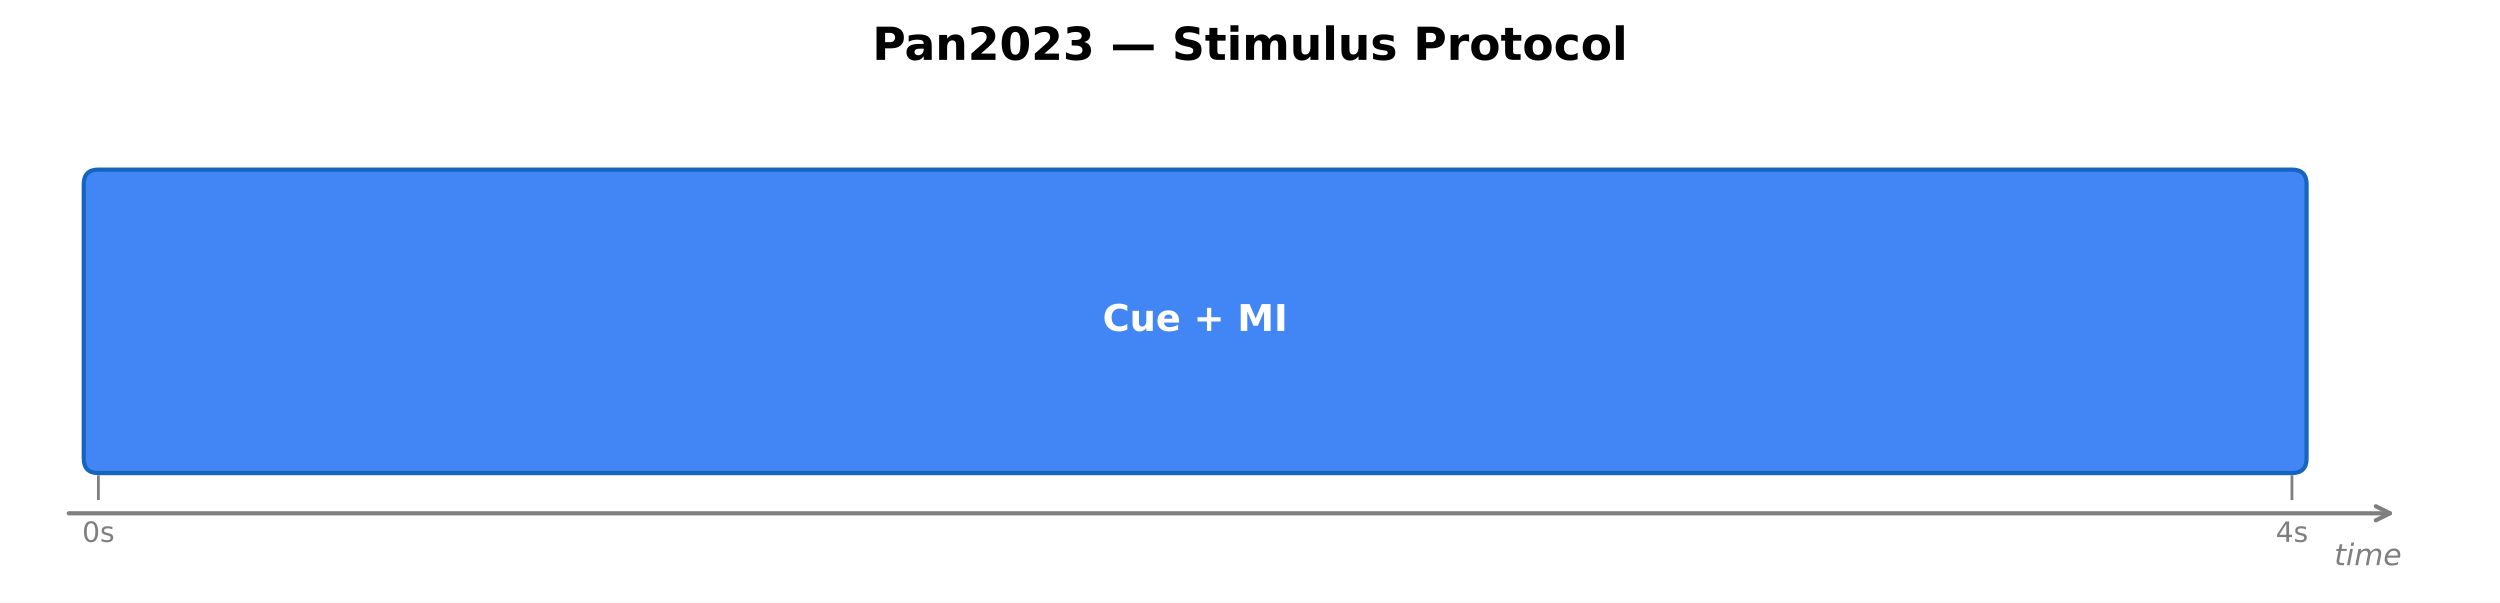
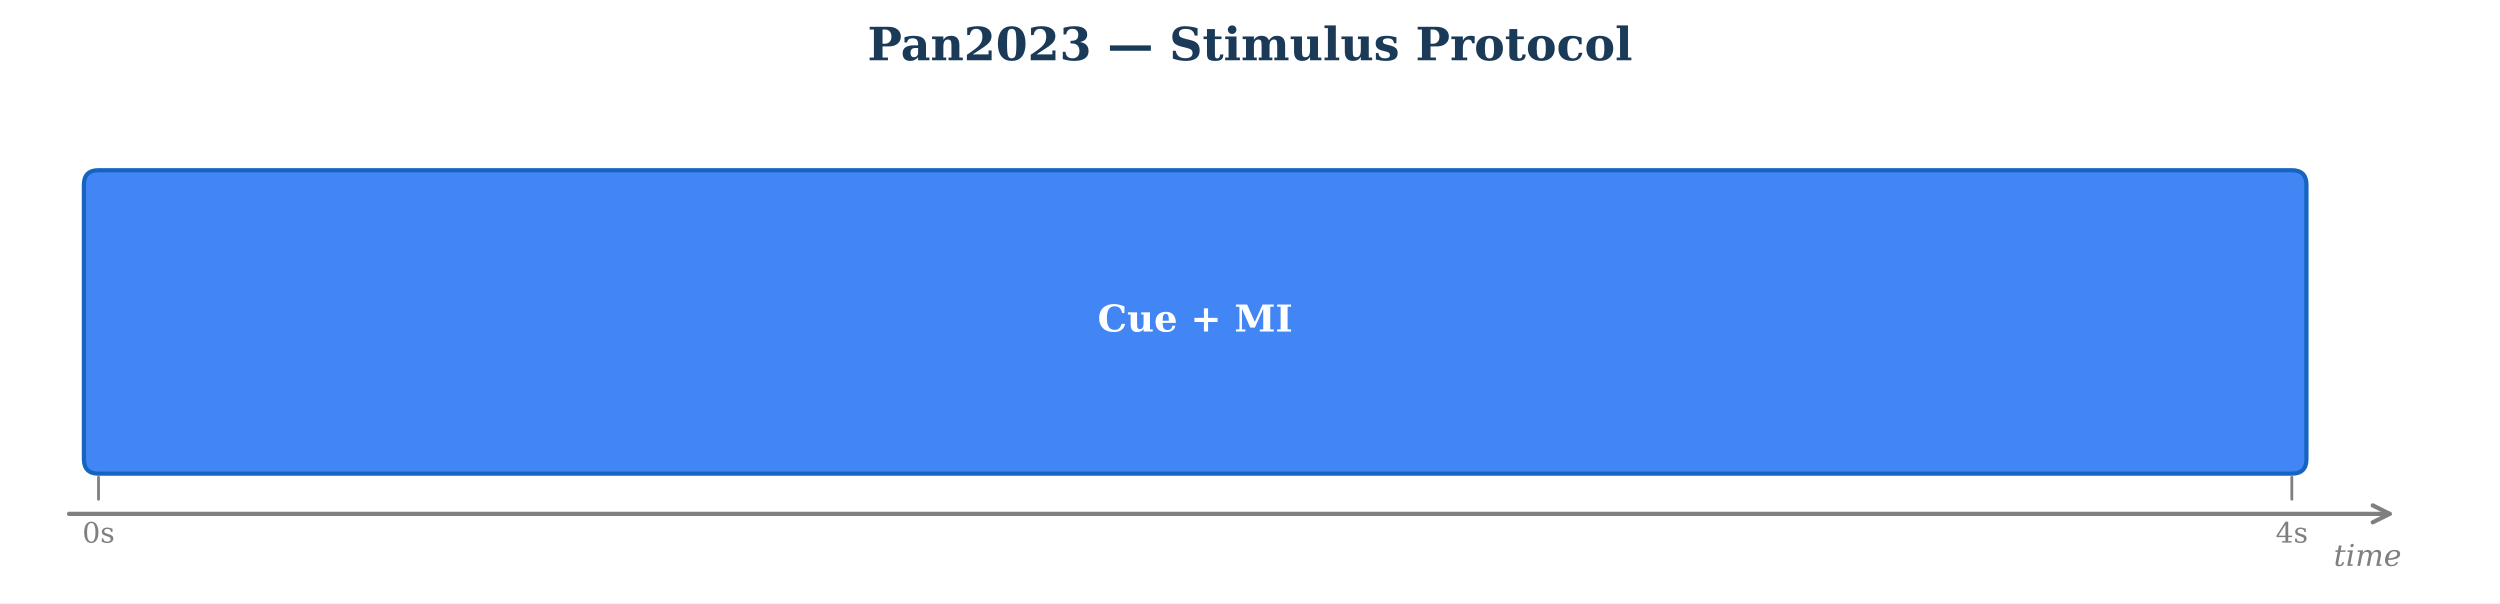
- <svg xmlns="http://www.w3.org/2000/svg" xmlns:xlink="http://www.w3.org/1999/xlink" width="712.8pt" height="171.788pt" viewBox="0 0 712.8 171.788" version="1.1">
+ <svg xmlns="http://www.w3.org/2000/svg" xmlns:xlink="http://www.w3.org/1999/xlink" width="708.48pt" height="170.95pt" viewBox="0 0 708.48 170.95" version="1.1">
  <defs>
    <style type="text/css">*{stroke-linejoin: round; stroke-linecap: butt}</style>
  </defs>
  <g id="figure_1">
    <g id="patch_1">
-       <path d="M 0 171.788  L 712.8 171.788  L 712.8 0  L 0 0  z " style="fill: #ffffff" />
+       <path d="M 0 170.95  L 708.48 170.95  L 708.48 0  L 0 0  z " style="fill: #ffffff" />
    </g>
    <g id="axes_1">
      <g id="patch_2">
-         <path d="M 28.048 134.88  L 653.481 134.88  Q 657.65 134.88 657.65 130.711  L 657.65 52.532  Q 657.65 48.362 653.481 48.362  L 28.048 48.362  Q 23.878 48.362 23.878 52.532  L 23.878 130.711  Q 23.878 134.88 28.048 134.88  z " clip-path="url(#p271c8837bc)" style="fill: #4285f4; stroke: #1565c0; stroke-width: 1.2" />
+         <path d="M 27.919 134.226  L 649.483 134.226  Q 653.627 134.226 653.627 130.082  L 653.627 52.387  Q 653.627 48.243 649.483 48.243  L 27.919 48.243  Q 23.775 48.243 23.775 52.387  L 23.775 130.082  Q 23.775 134.226 27.919 134.226  z " clip-path="url(#p984d3c629f)" style="fill: #4285f4; stroke: #1565c0; stroke-width: 1.2" />
      </g>
      <g id="line2d_1">
-         <path d="M 28.048 135.923  L 28.048 142.177  " clip-path="url(#p271c8837bc)" style="fill: none; stroke: #7f7f7f; stroke-width: 0.8; stroke-linecap: square" />
+         <path d="M 27.919 135.262  L 27.919 141.477  " clip-path="url(#p984d3c629f)" style="fill: none; stroke: #7f7f7f; stroke-width: 0.8; stroke-linecap: round" />
      </g>
      <g id="line2d_2">
-         <path d="M 653.481 135.923  L 653.481 142.177  " clip-path="url(#p271c8837bc)" style="fill: none; stroke: #7f7f7f; stroke-width: 0.8; stroke-linecap: square" />
+         <path d="M 649.483 135.262  L 649.483 141.477  " clip-path="url(#p984d3c629f)" style="fill: none; stroke: #7f7f7f; stroke-width: 0.8; stroke-linecap: round" />
      </g>
      <g id="text_1">
-         <g clip-path="url(#p271c8837bc)">
-           <g style="fill: #ffffff" transform="translate(314.3805 94.34879) scale(0.105 -0.105)">
+         <g clip-path="url(#p984d3c629f)">
+           <g style="fill: #ffffff" transform="translate(311.0432 93.96193) scale(0.105 -0.105)">
            <defs>
-               <path id="DejaVuSans-Bold-26" d="M 4288 256  Q 3956 84 3597 -3  Q 3238 -91 2847 -91  Q 1681 -91 1000 561  Q 319 1213 319 2328  Q 319 3447 1000 4098  Q 1681 4750 2847 4750  Q 3238 4750 3597 4662  Q 3956 4575 4288 4403  L 4288 3438  Q 3953 3666 3628 3772  Q 3303 3878 2944 3878  Q 2300 3878 1931 3465  Q 1563 3053 1563 2328  Q 1563 1606 1931 1193  Q 2300 781 2944 781  Q 3303 781 3628 887  Q 3953 994 4288 1222  L 4288 256  z " transform="scale(0.015625)" />
-               <path id="DejaVuSans-Bold-58" d="M 500 1363  L 500 3500  L 1625 3500  L 1625 3150  Q 1625 2866 1622 2436  Q 1619 2006 1619 1863  Q 1619 1441 1641 1255  Q 1663 1069 1716 984  Q 1784 875 1895 815  Q 2006 756 2150 756  Q 2500 756 2700 1025  Q 2900 1294 2900 1772  L 2900 3500  L 4019 3500  L 4019 0  L 2900 0  L 2900 506  Q 2647 200 2364 54  Q 2081 -91 1741 -91  Q 1134 -91 817 281  Q 500 653 500 1363  z " transform="scale(0.015625)" />
-               <path id="DejaVuSans-Bold-48" d="M 4031 1759  L 4031 1441  L 1416 1441  Q 1456 1047 1700 850  Q 1944 653 2381 653  Q 2734 653 3104 758  Q 3475 863 3866 1075  L 3866 213  Q 3469 63 3072 -14  Q 2675 -91 2278 -91  Q 1328 -91 801 392  Q 275 875 275 1747  Q 275 2603 792 3093  Q 1309 3584 2216 3584  Q 3041 3584 3536 3087  Q 4031 2591 4031 1759  z M 2881 2131  Q 2881 2450 2695 2645  Q 2509 2841 2209 2841  Q 1884 2841 1681 2658  Q 1478 2475 1428 2131  L 2881 2131  z " transform="scale(0.015625)" />
-               <path id="DejaVuSans-Bold-3" transform="scale(0.015625)" />
-               <path id="DejaVuSans-Bold-e" d="M 3053 4013  L 3053 2375  L 4684 2375  L 4684 1638  L 3053 1638  L 3053 0  L 2309 0  L 2309 1638  L 678 1638  L 678 2375  L 2309 2375  L 2309 4013  L 3053 4013  z " transform="scale(0.015625)" />
-               <path id="DejaVuSans-Bold-30" d="M 588 4666  L 2119 4666  L 3181 2169  L 4250 4666  L 5778 4666  L 5778 0  L 4641 0  L 4641 3413  L 3566 897  L 2803 897  L 1728 3413  L 1728 0  L 588 0  L 588 4666  z " transform="scale(0.015625)" />
-               <path id="DejaVuSans-Bold-2c" d="M 588 4666  L 1791 4666  L 1791 0  L 588 0  L 588 4666  z " transform="scale(0.015625)" />
+               <path id="DejaVuSerif-Bold-26" d="M 4769 1331  Q 4584 609 4106 259  Q 3628 -91 2822 -91  Q 1641 -91 955 561  Q 269 1213 269 2328  Q 269 3447 955 4098  Q 1641 4750 2822 4750  Q 3238 4750 3688 4650  Q 4138 4550 4641 4347  L 4641 3200  L 4244 3200  Q 4122 3788 3800 4080  Q 3478 4372 2950 4372  Q 2269 4372 1937 3870  Q 1606 3369 1606 2328  Q 1606 1288 1937 788  Q 2269 288 2956 288  Q 3422 288 3717 547  Q 4013 806 4147 1331  L 4769 1331  z " transform="scale(0.015625)" />
+               <path id="DejaVuSerif-Bold-58" d="M 3963 3322  L 3963 378  L 4434 378  L 4434 0  L 2853 0  L 2853 469  Q 2656 172 2400 40  Q 2144 -91 1753 -91  Q 1194 -91 908 239  Q 622 569 622 1209  L 622 2944  L 147 2944  L 147 3322  L 1728 3322  L 1728 1381  Q 1728 763 1831 595  Q 1934 428 2209 428  Q 2544 428 2698 675  Q 2853 922 2853 1459  L 2853 2944  L 2450 2944  L 2450 3322  L 3963 3322  z " transform="scale(0.015625)" />
+               <path id="DejaVuSerif-Bold-48" d="M 2566 1875  Q 2566 2531 2444 2795  Q 2322 3059 2028 3059  Q 1744 3059 1620 2800  Q 1497 2541 1497 1931  L 1497 1875  L 2566 1875  z M 3781 1503  L 1497 1503  L 1497 1478  Q 1497 834 1690 548  Q 1884 263 2316 263  Q 2675 263 2897 453  Q 3119 644 3181 1006  L 3700 1006  Q 3566 441 3166 175  Q 2766 -91 2047 -91  Q 1184 -91 723 364  Q 263 819 263 1663  Q 263 2488 734 2950  Q 1206 3413 2047 3413  Q 2872 3413 3312 2927  Q 3753 2441 3781 1503  z " transform="scale(0.015625)" />
+               <path id="DejaVuSerif-Bold-3" transform="scale(0.015625)" />
+               <path id="DejaVuSerif-Bold-e" d="M 3041 4013  L 3041 2369  L 4684 2369  L 4684 1650  L 3041 1650  L 3041 6  L 2322 6  L 2322 1650  L 678 1650  L 678 2369  L 2322 2369  L 2322 4013  L 3041 4013  z " transform="scale(0.015625)" />
+               <path id="DejaVuSerif-Bold-30" d="M 269 0  L 269 378  L 863 378  L 863 4288  L 269 4288  L 269 4666  L 2194 4666  L 3525 1672  L 4863 4666  L 6784 4666  L 6784 4288  L 6188 4288  L 6188 378  L 6784 378  L 6784 0  L 4384 0  L 4384 378  L 4978 378  L 4978 3938  L 3531 684  L 2741 684  L 1300 3938  L 1300 378  L 1894 378  L 1894 0  L 269 0  z " transform="scale(0.015625)" />
+               <path id="DejaVuSerif-Bold-2c" d="M 300 0  L 300 378  L 897 378  L 897 4288  L 300 4288  L 300 4666  L 2700 4666  L 2700 4288  L 2100 4288  L 2100 378  L 2700 378  L 2700 0  L 300 0  z " transform="scale(0.015625)" />
            </defs>
-             <use xlink:href="#DejaVuSans-Bold-26" />
-             <use xlink:href="#DejaVuSans-Bold-58" transform="translate(73.39062 0)" />
-             <use xlink:href="#DejaVuSans-Bold-48" transform="translate(144.5781 0)" />
-             <use xlink:href="#DejaVuSans-Bold-3" transform="translate(212.4062 0)" />
-             <use xlink:href="#DejaVuSans-Bold-e" transform="translate(247.2188 0)" />
-             <use xlink:href="#DejaVuSans-Bold-3" transform="translate(331.0156 0)" />
-             <use xlink:href="#DejaVuSans-Bold-30" transform="translate(365.8281 0)" />
-             <use xlink:href="#DejaVuSans-Bold-2c" transform="translate(465.3438 0)" />
+             <use xlink:href="#DejaVuSerif-Bold-26" />
+             <use xlink:href="#DejaVuSerif-Bold-58" transform="translate(79.59375 0)" />
+             <use xlink:href="#DejaVuSerif-Bold-48" transform="translate(152.2969 0)" />
+             <use xlink:href="#DejaVuSerif-Bold-3" transform="translate(215.9219 0)" />
+             <use xlink:href="#DejaVuSerif-Bold-e" transform="translate(250.7344 0)" />
+             <use xlink:href="#DejaVuSerif-Bold-3" transform="translate(334.5312 0)" />
+             <use xlink:href="#DejaVuSerif-Bold-30" transform="translate(369.3438 0)" />
+             <use xlink:href="#DejaVuSerif-Bold-2c" transform="translate(480.0312 0)" />
          </g>
        </g>
      </g>
      <g id="text_2">
-         <g style="fill: #7f7f7f" transform="translate(23.41901 154.5095) scale(0.08 -0.08)">
+         <g style="fill: #7f7f7f" transform="translate(23.32131 153.7713) scale(0.08 -0.08)">
          <defs>
-             <path id="DejaVuSans-13" d="M 2034 4250  Q 1547 4250 1301 3770  Q 1056 3291 1056 2328  Q 1056 1369 1301 889  Q 1547 409 2034 409  Q 2525 409 2770 889  Q 3016 1369 3016 2328  Q 3016 3291 2770 3770  Q 2525 4250 2034 4250  z M 2034 4750  Q 2819 4750 3233 4129  Q 3647 3509 3647 2328  Q 3647 1150 3233 529  Q 2819 -91 2034 -91  Q 1250 -91 836 529  Q 422 1150 422 2328  Q 422 3509 836 4129  Q 1250 4750 2034 4750  z " transform="scale(0.015625)" />
-             <path id="DejaVuSans-56" d="M 2834 3397  L 2834 2853  Q 2591 2978 2328 3040  Q 2066 3103 1784 3103  Q 1356 3103 1142 2972  Q 928 2841 928 2578  Q 928 2378 1081 2264  Q 1234 2150 1697 2047  L 1894 2003  Q 2506 1872 2764 1633  Q 3022 1394 3022 966  Q 3022 478 2636 193  Q 2250 -91 1575 -91  Q 1294 -91 989 -36  Q 684 19 347 128  L 347 722  Q 666 556 975 473  Q 1284 391 1588 391  Q 1994 391 2212 530  Q 2431 669 2431 922  Q 2431 1156 2273 1281  Q 2116 1406 1581 1522  L 1381 1569  Q 847 1681 609 1914  Q 372 2147 372 2553  Q 372 3047 722 3315  Q 1072 3584 1716 3584  Q 2034 3584 2315 3537  Q 2597 3491 2834 3397  z " transform="scale(0.015625)" />
+             <path id="DejaVuSerif-13" d="M 2034 219  Q 2513 219 2750 744  Q 2988 1269 2988 2328  Q 2988 3391 2750 3916  Q 2513 4441 2034 4441  Q 1556 4441 1318 3916  Q 1081 3391 1081 2328  Q 1081 1269 1318 744  Q 1556 219 2034 219  z M 2034 -91  Q 1275 -91 848 546  Q 422 1184 422 2328  Q 422 3475 848 4112  Q 1275 4750 2034 4750  Q 2797 4750 3222 4112  Q 3647 3475 3647 2328  Q 3647 1184 3222 546  Q 2797 -91 2034 -91  z " transform="scale(0.015625)" />
+             <path id="DejaVuSerif-56" d="M 359 184  L 359 959  L 691 959  Q 703 588 923 403  Q 1144 219 1575 219  Q 1963 219 2166 364  Q 2369 509 2369 788  Q 2369 1006 2220 1140  Q 2072 1275 1594 1428  L 1178 1569  Q 750 1706 558 1912  Q 366 2119 366 2438  Q 366 2894 700 3153  Q 1034 3413 1625 3413  Q 1888 3413 2178 3344  Q 2469 3275 2778 3144  L 2778 2419  L 2447 2419  Q 2434 2741 2221 2922  Q 2009 3103 1644 3103  Q 1281 3103 1095 2975  Q 909 2847 909 2591  Q 909 2381 1050 2254  Q 1191 2128 1613 1997  L 2069 1856  Q 2541 1709 2748 1489  Q 2956 1269 2956 922  Q 2956 450 2595 179  Q 2234 -91 1600 -91  Q 1278 -91 972 -22  Q 666 47 359 184  z " transform="scale(0.015625)" />
          </defs>
-           <use xlink:href="#DejaVuSans-13" />
-           <use xlink:href="#DejaVuSans-56" transform="translate(63.625 0)" />
+           <use xlink:href="#DejaVuSerif-13" />
+           <use xlink:href="#DejaVuSerif-56" transform="translate(63.625 0)" />
        </g>
      </g>
      <g id="text_3">
-         <g style="fill: #7f7f7f" transform="translate(648.8518 154.5095) scale(0.08 -0.08)">
+         <g style="fill: #7f7f7f" transform="translate(644.8855 153.7713) scale(0.08 -0.08)">
          <defs>
-             <path id="DejaVuSans-17" d="M 2419 4116  L 825 1625  L 2419 1625  L 2419 4116  z M 2253 4666  L 3047 4666  L 3047 1625  L 3713 1625  L 3713 1100  L 3047 1100  L 3047 0  L 2419 0  L 2419 1100  L 313 1100  L 313 1709  L 2253 4666  z " transform="scale(0.015625)" />
+             <path id="DejaVuSerif-17" d="M 2234 1581  L 2234 4063  L 641 1581  L 2234 1581  z M 3609 0  L 1484 0  L 1484 331  L 2234 331  L 2234 1247  L 197 1247  L 197 1588  L 2241 4750  L 2859 4750  L 2859 1581  L 3750 1581  L 3750 1247  L 2859 1247  L 2859 331  L 3609 331  L 3609 0  z " transform="scale(0.015625)" />
          </defs>
-           <use xlink:href="#DejaVuSans-17" />
-           <use xlink:href="#DejaVuSans-56" transform="translate(63.625 0)" />
+           <use xlink:href="#DejaVuSerif-17" />
+           <use xlink:href="#DejaVuSerif-56" transform="translate(63.625 0)" />
        </g>
      </g>
      <g id="patch_3">
-         <path d="M 19.622 146.347  Q 351.186 146.347 681.409 146.347  " style="fill: none; stroke: #7f7f7f; stroke-width: 1.2; stroke-linecap: round" />
-         <path d="M 677.409 144.347  L 681.409 146.347  L 677.409 148.347  " style="fill: none; stroke: #7f7f7f; stroke-width: 1.2; stroke-linecap: round" />
+         <path d="M 19.56 145.621  Q 349.061 145.621 677.22 145.621  " style="fill: none; stroke: #7f7f7f; stroke-width: 1.2; stroke-linecap: round" />
+         <path d="M 672.42 143.221  L 677.22 145.621  L 672.42 148.021  " style="fill: none; stroke: #7f7f7f; stroke-width: 1.2; stroke-linecap: round" />
      </g>
      <g id="text_4">
-         <g style="fill: #7f7f7f" transform="translate(665.5489 161.1444) scale(0.085 -0.085)">
+         <g style="fill: #7f7f7f" transform="translate(661.3353 160.3668) scale(0.085 -0.085)">
          <defs>
-             <path id="DejaVuSans-Oblique-57" d="M 2706 3500  L 2619 3053  L 1472 3053  L 1100 1153  Q 1081 1047 1072 975  Q 1063 903 1063 863  Q 1063 663 1183 572  Q 1303 481 1569 481  L 2150 481  L 2053 0  L 1503 0  Q 991 0 739 200  Q 488 400 488 806  Q 488 878 497 964  Q 506 1050 525 1153  L 897 3053  L 409 3053  L 500 3500  L 978 3500  L 1172 4494  L 1747 4494  L 1556 3500  L 2706 3500  z " transform="scale(0.015625)" />
-             <path id="DejaVuSans-Oblique-4c" d="M 1172 4863  L 1747 4863  L 1606 4134  L 1031 4134  L 1172 4863  z M 909 3500  L 1484 3500  L 800 0  L 225 0  L 909 3500  z " transform="scale(0.015625)" />
-             <path id="DejaVuSans-Oblique-50" d="M 5747 2113  L 5338 0  L 4763 0  L 5166 2094  Q 5191 2228 5203 2325  Q 5216 2422 5216 2491  Q 5216 2772 5059 2928  Q 4903 3084 4622 3084  Q 4203 3084 3875 2770  Q 3547 2456 3450 1953  L 3066 0  L 2491 0  L 2900 2094  Q 2925 2209 2937 2307  Q 2950 2406 2950 2484  Q 2950 2769 2794 2926  Q 2638 3084 2363 3084  Q 1938 3084 1609 2770  Q 1281 2456 1184 1953  L 800 0  L 225 0  L 909 3500  L 1484 3500  L 1375 2956  Q 1609 3263 1923 3423  Q 2238 3584 2597 3584  Q 2978 3584 3223 3384  Q 3469 3184 3519 2828  Q 3781 3197 4126 3390  Q 4472 3584 4856 3584  Q 5306 3584 5551 3325  Q 5797 3066 5797 2591  Q 5797 2488 5784 2364  Q 5772 2241 5747 2113  z " transform="scale(0.015625)" />
-             <path id="DejaVuSans-Oblique-48" d="M 3078 2063  Q 3088 2113 3092 2166  Q 3097 2219 3097 2272  Q 3097 2653 2873 2875  Q 2650 3097 2266 3097  Q 1838 3097 1509 2826  Q 1181 2556 1013 2059  L 3078 2063  z M 3578 1613  L 903 1613  Q 884 1494 878 1425  Q 872 1356 872 1306  Q 872 872 1139 634  Q 1406 397 1894 397  Q 2269 397 2603 481  Q 2938 566 3225 728  L 3116 159  Q 2806 34 2476 -28  Q 2147 -91 1806 -91  Q 1078 -91 686 257  Q 294 606 294 1247  Q 294 1794 489 2264  Q 684 2734 1063 3103  Q 1306 3334 1642 3459  Q 1978 3584 2356 3584  Q 2950 3584 3301 3228  Q 3653 2872 3653 2272  Q 3653 2128 3634 1964  Q 3616 1800 3578 1613  z " transform="scale(0.015625)" />
+             <path id="DejaVuSerif-Italic-57" d="M 856 2988  L 350 2988  L 416 3322  L 922 3322  L 1122 4353  L 1700 4353  L 1500 3322  L 2581 3322  L 2516 2988  L 1434 2988  L 1025 878  Q 978 631 978 488  Q 978 388 1000 338  Q 1059 219 1278 219  Q 1503 219 1633 351  Q 1763 484 1825 781  L 2259 781  Q 2147 328 1884 118  Q 1622 -91 1169 -91  Q 672 -91 506 131  Q 406 266 406 516  Q 406 675 447 878  L 856 2988  z " transform="scale(0.015625)" />
+             <path id="DejaVuSerif-Italic-4c" d="M 1009 4353  Q 1038 4497 1163 4603  Q 1288 4709 1434 4709  Q 1578 4709 1663 4603  Q 1728 4522 1728 4422  Q 1728 4388 1719 4353  Q 1691 4206 1567 4103  Q 1444 4000 1297 4000  Q 1150 4000 1066 4103  Q 1003 4181 1003 4281  Q 1003 4316 1009 4353  z M 963 331  L 1506 331  L 1444 0  L 325 0  L 903 2988  L 353 2988  L 419 3322  L 1544 3322  L 963 331  z " transform="scale(0.015625)" />
+             <path id="DejaVuSerif-Italic-50" d="M 3503 2675  Q 3741 3041 4034 3227  Q 4328 3413 4672 3413  Q 5194 3413 5388 3088  Q 5503 2894 5503 2578  Q 5503 2372 5453 2113  L 5106 331  L 5625 331  L 5563 0  L 4469 0  L 4866 2047  Q 4913 2291 4913 2466  Q 4913 2659 4856 2772  Q 4750 2988 4403 2988  Q 4019 2988 3761 2697  Q 3503 2406 3394 1850  L 3034 0  L 2459 0  L 2863 2069  Q 2906 2303 2906 2472  Q 2906 2666 2850 2775  Q 2741 2988 2394 2988  Q 2009 2988 1751 2697  Q 1494 2406 1384 1850  L 1025 0  L 450 0  L 1031 2994  L 481 2994  L 544 3322  L 1669 3322  L 1556 2731  Q 1778 3063 2059 3238  Q 2341 3413 2653 3413  Q 3041 3413 3262 3220  Q 3484 3028 3503 2675  z " transform="scale(0.015625)" />
+             <path id="DejaVuSerif-Italic-48" d="M 938 1275  Q 925 1156 925 1050  Q 925 756 1031 563  Q 1216 219 1709 219  Q 2072 219 2250 328  Q 2569 525 2644 778  L 3066 778  Q 2941 381 2475 103  Q 2150 -91 1506 -91  Q 863 -91 516 388  Q 272 722 272 1206  Q 272 1419 319 1659  Q 472 2450 1000 2931  Q 1528 3413 2278 3413  Q 3500 3413 3500 2547  Q 3500 1913 2859 1603  Q 2206 1288 938 1275  z M 2541 1975  Q 2891 2181 2891 2569  Q 2891 3103 2181 3103  Q 1763 3103 1472 2784  Q 1181 2466 1003 1606  Q 2006 1653 2541 1975  z " transform="scale(0.015625)" />
          </defs>
-           <use xlink:href="#DejaVuSans-Oblique-57" />
-           <use xlink:href="#DejaVuSans-Oblique-4c" transform="translate(39.20312 0)" />
-           <use xlink:href="#DejaVuSans-Oblique-50" transform="translate(66.98438 0)" />
-           <use xlink:href="#DejaVuSans-Oblique-48" transform="translate(164.3906 0)" />
+           <use xlink:href="#DejaVuSerif-Italic-57" />
+           <use xlink:href="#DejaVuSerif-Italic-4c" transform="translate(40.1875 0)" />
+           <use xlink:href="#DejaVuSerif-Italic-50" transform="translate(72.17188 0)" />
+           <use xlink:href="#DejaVuSerif-Italic-48" transform="translate(167 0)" />
        </g>
      </g>
      <g id="text_5">
-         <g transform="translate(248.7224 17.07797) scale(0.13 -0.13)">
+         <g style="fill: #1b3a57" transform="translate(245.8383 17.07797) scale(0.13 -0.13)">
          <defs>
-             <path id="DejaVuSans-Bold-33" d="M 588 4666  L 2584 4666  Q 3475 4666 3951 4270  Q 4428 3875 4428 3144  Q 4428 2409 3951 2014  Q 3475 1619 2584 1619  L 1791 1619  L 1791 0  L 588 0  L 588 4666  z M 1791 3794  L 1791 2491  L 2456 2491  Q 2806 2491 2997 2661  Q 3188 2831 3188 3144  Q 3188 3456 2997 3625  Q 2806 3794 2456 3794  L 1791 3794  z " transform="scale(0.015625)" />
-             <path id="DejaVuSans-Bold-44" d="M 2106 1575  Q 1756 1575 1579 1456  Q 1403 1338 1403 1106  Q 1403 894 1545 773  Q 1688 653 1941 653  Q 2256 653 2472 879  Q 2688 1106 2688 1447  L 2688 1575  L 2106 1575  z M 3816 1997  L 3816 0  L 2688 0  L 2688 519  Q 2463 200 2181 54  Q 1900 -91 1497 -91  Q 953 -91 614 226  Q 275 544 275 1050  Q 275 1666 698 1953  Q 1122 2241 2028 2241  L 2688 2241  L 2688 2328  Q 2688 2594 2478 2717  Q 2269 2841 1825 2841  Q 1466 2841 1156 2769  Q 847 2697 581 2553  L 581 3406  Q 941 3494 1303 3539  Q 1666 3584 2028 3584  Q 2975 3584 3395 3211  Q 3816 2838 3816 1997  z " transform="scale(0.015625)" />
-             <path id="DejaVuSans-Bold-51" d="M 4056 2131  L 4056 0  L 2931 0  L 2931 347  L 2931 1631  Q 2931 2084 2911 2256  Q 2891 2428 2841 2509  Q 2775 2619 2662 2680  Q 2550 2741 2406 2741  Q 2056 2741 1856 2470  Q 1656 2200 1656 1722  L 1656 0  L 538 0  L 538 3500  L 1656 3500  L 1656 2988  Q 1909 3294 2193 3439  Q 2478 3584 2822 3584  Q 3428 3584 3742 3212  Q 4056 2841 4056 2131  z " transform="scale(0.015625)" />
-             <path id="DejaVuSans-Bold-15" d="M 1844 884  L 3897 884  L 3897 0  L 506 0  L 506 884  L 2209 2388  Q 2438 2594 2547 2791  Q 2656 2988 2656 3200  Q 2656 3528 2436 3728  Q 2216 3928 1850 3928  Q 1569 3928 1234 3808  Q 900 3688 519 3450  L 519 4475  Q 925 4609 1322 4679  Q 1719 4750 2100 4750  Q 2938 4750 3402 4381  Q 3866 4013 3866 3353  Q 3866 2972 3669 2642  Q 3472 2313 2841 1759  L 1844 884  z " transform="scale(0.015625)" />
-             <path id="DejaVuSans-Bold-13" d="M 2944 2338  Q 2944 3213 2780 3570  Q 2616 3928 2228 3928  Q 1841 3928 1675 3570  Q 1509 3213 1509 2338  Q 1509 1453 1675 1090  Q 1841 728 2228 728  Q 2613 728 2778 1090  Q 2944 1453 2944 2338  z M 4147 2328  Q 4147 1169 3647 539  Q 3147 -91 2228 -91  Q 1306 -91 806 539  Q 306 1169 306 2328  Q 306 3491 806 4120  Q 1306 4750 2228 4750  Q 3147 4750 3647 4120  Q 4147 3491 4147 2328  z " transform="scale(0.015625)" />
-             <path id="DejaVuSans-Bold-16" d="M 2981 2516  Q 3453 2394 3698 2092  Q 3944 1791 3944 1325  Q 3944 631 3412 270  Q 2881 -91 1863 -91  Q 1503 -91 1142 -33  Q 781 25 428 141  L 428 1069  Q 766 900 1098 814  Q 1431 728 1753 728  Q 2231 728 2486 893  Q 2741 1059 2741 1369  Q 2741 1688 2480 1852  Q 2219 2016 1709 2016  L 1228 2016  L 1228 2791  L 1734 2791  Q 2188 2791 2409 2933  Q 2631 3075 2631 3366  Q 2631 3634 2415 3781  Q 2200 3928 1806 3928  Q 1516 3928 1219 3862  Q 922 3797 628 3669  L 628 4550  Q 984 4650 1334 4700  Q 1684 4750 2022 4750  Q 2931 4750 3382 4451  Q 3834 4153 3834 3553  Q 3834 3144 3618 2883  Q 3403 2622 2981 2516  z " transform="scale(0.015625)" />
-             <path id="DejaVuSans-Bold-af6" d="M 344 2156  L 6056 2156  L 6056 1350  L 344 1350  L 344 2156  z " transform="scale(0.015625)" />
-             <path id="DejaVuSans-Bold-36" d="M 3834 4519  L 3834 3531  Q 3450 3703 3084 3790  Q 2719 3878 2394 3878  Q 1963 3878 1756 3759  Q 1550 3641 1550 3391  Q 1550 3203 1689 3098  Q 1828 2994 2194 2919  L 2706 2816  Q 3484 2659 3812 2340  Q 4141 2022 4141 1434  Q 4141 663 3683 286  Q 3225 -91 2284 -91  Q 1841 -91 1394 -6  Q 947 78 500 244  L 500 1259  Q 947 1022 1364 901  Q 1781 781 2169 781  Q 2563 781 2772 912  Q 2981 1044 2981 1288  Q 2981 1506 2839 1625  Q 2697 1744 2272 1838  L 1806 1941  Q 1106 2091 782 2419  Q 459 2747 459 3303  Q 459 4000 909 4375  Q 1359 4750 2203 4750  Q 2588 4750 2994 4692  Q 3400 4634 3834 4519  z " transform="scale(0.015625)" />
-             <path id="DejaVuSans-Bold-57" d="M 1759 4494  L 1759 3500  L 2913 3500  L 2913 2700  L 1759 2700  L 1759 1216  Q 1759 972 1856 886  Q 1953 800 2241 800  L 2816 800  L 2816 0  L 1856 0  Q 1194 0 917 276  Q 641 553 641 1216  L 641 2700  L 84 2700  L 84 3500  L 641 3500  L 641 4494  L 1759 4494  z " transform="scale(0.015625)" />
-             <path id="DejaVuSans-Bold-4c" d="M 538 3500  L 1656 3500  L 1656 0  L 538 0  L 538 3500  z M 538 4863  L 1656 4863  L 1656 3950  L 538 3950  L 538 4863  z " transform="scale(0.015625)" />
-             <path id="DejaVuSans-Bold-50" d="M 3781 2919  Q 3994 3244 4286 3414  Q 4578 3584 4928 3584  Q 5531 3584 5847 3212  Q 6163 2841 6163 2131  L 6163 0  L 5038 0  L 5038 1825  Q 5041 1866 5042 1909  Q 5044 1953 5044 2034  Q 5044 2406 4934 2573  Q 4825 2741 4581 2741  Q 4263 2741 4089 2478  Q 3916 2216 3909 1719  L 3909 0  L 2784 0  L 2784 1825  Q 2784 2406 2684 2573  Q 2584 2741 2328 2741  Q 2006 2741 1831 2477  Q 1656 2213 1656 1722  L 1656 0  L 531 0  L 531 3500  L 1656 3500  L 1656 2988  Q 1863 3284 2130 3434  Q 2397 3584 2719 3584  Q 3081 3584 3359 3409  Q 3638 3234 3781 2919  z " transform="scale(0.015625)" />
-             <path id="DejaVuSans-Bold-4f" d="M 538 4863  L 1656 4863  L 1656 0  L 538 0  L 538 4863  z " transform="scale(0.015625)" />
-             <path id="DejaVuSans-Bold-56" d="M 3272 3391  L 3272 2541  Q 2913 2691 2578 2766  Q 2244 2841 1947 2841  Q 1628 2841 1473 2761  Q 1319 2681 1319 2516  Q 1319 2381 1436 2309  Q 1553 2238 1856 2203  L 2053 2175  Q 2913 2066 3209 1816  Q 3506 1566 3506 1031  Q 3506 472 3093 190  Q 2681 -91 1863 -91  Q 1516 -91 1145 -36  Q 775 19 384 128  L 384 978  Q 719 816 1070 734  Q 1422 653 1784 653  Q 2113 653 2278 743  Q 2444 834 2444 1013  Q 2444 1163 2330 1236  Q 2216 1309 1875 1350  L 1678 1375  Q 931 1469 631 1722  Q 331 1975 331 2491  Q 331 3047 712 3315  Q 1094 3584 1881 3584  Q 2191 3584 2531 3537  Q 2872 3491 3272 3391  z " transform="scale(0.015625)" />
-             <path id="DejaVuSans-Bold-55" d="M 3138 2547  Q 2991 2616 2845 2648  Q 2700 2681 2553 2681  Q 2122 2681 1889 2404  Q 1656 2128 1656 1613  L 1656 0  L 538 0  L 538 3500  L 1656 3500  L 1656 2925  Q 1872 3269 2151 3426  Q 2431 3584 2822 3584  Q 2878 3584 2943 3579  Q 3009 3575 3134 3559  L 3138 2547  z " transform="scale(0.015625)" />
-             <path id="DejaVuSans-Bold-52" d="M 2203 2784  Q 1831 2784 1636 2517  Q 1441 2250 1441 1747  Q 1441 1244 1636 976  Q 1831 709 2203 709  Q 2569 709 2762 976  Q 2956 1244 2956 1747  Q 2956 2250 2762 2517  Q 2569 2784 2203 2784  z M 2203 3584  Q 3106 3584 3614 3096  Q 4122 2609 4122 1747  Q 4122 884 3614 396  Q 3106 -91 2203 -91  Q 1297 -91 786 396  Q 275 884 275 1747  Q 275 2609 786 3096  Q 1297 3584 2203 3584  z " transform="scale(0.015625)" />
-             <path id="DejaVuSans-Bold-46" d="M 3366 3391  L 3366 2478  Q 3138 2634 2908 2709  Q 2678 2784 2431 2784  Q 1963 2784 1702 2511  Q 1441 2238 1441 1747  Q 1441 1256 1702 982  Q 1963 709 2431 709  Q 2694 709 2930 787  Q 3166 866 3366 1019  L 3366 103  Q 3103 6 2833 -42  Q 2563 -91 2291 -91  Q 1344 -91 809 395  Q 275 881 275 1747  Q 275 2613 809 3098  Q 1344 3584 2291 3584  Q 2566 3584 2833 3536  Q 3100 3488 3366 3391  z " transform="scale(0.015625)" />
+             <path id="DejaVuSerif-Bold-33" d="M 300 0  L 300 378  L 897 378  L 897 4288  L 300 4288  L 300 4666  L 2956 4666  Q 3734 4666 4193 4295  Q 4653 3925 4653 3303  Q 4653 2678 4192 2304  Q 3731 1931 2956 1931  L 2100 1931  L 2100 378  L 2853 378  L 2853 0  L 300 0  z M 2100 2309  L 2450 2309  Q 2856 2309 3098 2579  Q 3341 2850 3341 3303  Q 3341 3753 3100 4020  Q 2859 4288 2450 4288  L 2100 4288  L 2100 2309  z " transform="scale(0.015625)" />
+             <path id="DejaVuSerif-Bold-44" d="M 3525 2041  L 3525 378  L 4000 378  L 4000 0  L 2419 0  L 2419 422  Q 2200 159 1931 34  Q 1663 -91 1319 -91  Q 809 -91 536 182  Q 263 456 263 966  Q 263 1525 655 1803  Q 1047 2081 1838 2081  L 2419 2081  L 2419 2278  Q 2419 2681 2228 2873  Q 2038 3066 1638 3066  Q 1306 3066 1126 2930  Q 947 2794 872 2484  L 519 2484  L 519 3200  Q 816 3306 1134 3359  Q 1453 3413 1806 3413  Q 2697 3413 3111 3081  Q 3525 2750 3525 2041  z M 2419 1044  L 2419 1709  L 2003 1709  Q 1694 1709 1528 1540  Q 1363 1372 1363 1056  Q 1363 741 1483 584  Q 1603 428 1850 428  Q 2106 428 2262 597  Q 2419 766 2419 1044  z " transform="scale(0.015625)" />
+             <path id="DejaVuSerif-Bold-51" d="M 219 0  L 219 378  L 691 378  L 691 2944  L 219 2944  L 219 3322  L 1797 3322  L 1797 2853  Q 1997 3150 2253 3281  Q 2509 3413 2900 3413  Q 3459 3413 3745 3083  Q 4031 2753 4031 2113  L 4031 378  L 4506 378  L 4506 0  L 2522 0  L 2522 378  L 2925 378  L 2925 2144  Q 2925 2566 2817 2730  Q 2709 2894 2444 2894  Q 2109 2894 1953 2648  Q 1797 2403 1797 1869  L 1797 378  L 2203 378  L 2203 0  L 219 0  z " transform="scale(0.015625)" />
+             <path id="DejaVuSerif-Bold-15" d="M 844 3513  L 469 3513  L 469 4519  Q 850 4634 1223 4692  Q 1597 4750 1978 4750  Q 2869 4750 3367 4386  Q 3866 4022 3866 3372  Q 3866 2909 3591 2542  Q 3316 2175 2541 1672  L 1241 819  L 3450 819  L 3450 1369  L 3878 1369  L 3878 0  L 428 0  L 428 763  L 1119 1241  Q 2003 1850 2297 2278  Q 2591 2706 2591 3278  Q 2591 3819 2367 4101  Q 2144 4384 1716 4384  Q 1347 4384 1125 4161  Q 903 3938 844 3513  z " transform="scale(0.015625)" />
+             <path id="DejaVuSerif-Bold-13" d="M 2228 275  Q 2603 275 2742 615  Q 2881 956 2881 2328  Q 2881 3691 2742 4037  Q 2603 4384 2228 4384  Q 1853 4384 1714 4043  Q 1575 3703 1575 2328  Q 1575 956 1714 615  Q 1853 275 2228 275  z M 2228 -91  Q 1294 -91 797 532  Q 300 1156 300 2328  Q 300 3500 797 4125  Q 1294 4750 2228 4750  Q 3159 4750 3656 4125  Q 4153 3500 4153 2328  Q 4153 1156 3656 532  Q 3159 -91 2228 -91  z " transform="scale(0.015625)" />
+             <path id="DejaVuSerif-Bold-16" d="M 550 4531  Q 963 4641 1350 4695  Q 1738 4750 2106 4750  Q 2950 4750 3401 4448  Q 3853 4147 3853 3584  Q 3853 3163 3593 2900  Q 3334 2638 2834 2547  Q 3444 2450 3744 2131  Q 4044 1813 4044 1259  Q 4044 606 3526 257  Q 3009 -91 2028 -91  Q 1659 -91 1267 -28  Q 875 34 447 159  L 447 1184  L 825 1184  Q 859 741 1103 508  Q 1347 275 1778 275  Q 2253 275 2512 539  Q 2772 803 2772 1288  Q 2772 1794 2501 2069  Q 2231 2344 1734 2344  L 1528 2344  L 1528 2719  L 1691 2719  Q 2150 2719 2381 2931  Q 2613 3144 2613 3566  Q 2613 3963 2395 4173  Q 2178 4384 1772 4384  Q 1403 4384 1187 4182  Q 972 3981 928 3597  L 550 3597  L 550 4531  z " transform="scale(0.015625)" />
+             <path id="DejaVuSerif-Bold-782" d="M 344 2075  L 6056 2075  L 6056 1325  L 344 1325  L 344 2075  z " transform="scale(0.015625)" />
+             <path id="DejaVuSerif-Bold-36" d="M 494 225  L 494 1331  L 891 1331  Q 981 806 1318 547  Q 1656 288 2253 288  Q 2738 288 2991 472  Q 3244 656 3244 1013  Q 3244 1294 3072 1450  Q 2900 1606 2363 1741  L 1663 1913  Q 978 2088 700 2398  Q 422 2709 422 3284  Q 422 3978 883 4364  Q 1344 4750 2175 4750  Q 2584 4750 3026 4681  Q 3469 4613 3944 4475  L 3944 3444  L 3547 3444  Q 3456 3925 3150 4148  Q 2844 4372 2278 4372  Q 1816 4372 1580 4211  Q 1344 4050 1344 3731  Q 1344 3441 1506 3289  Q 1669 3138 2303 2975  L 3003 2803  Q 3653 2641 3945 2297  Q 4238 1953 4238 1350  Q 4238 644 3750 276  Q 3263 -91 2316 -91  Q 1859 -91 1409 -12  Q 959 66 494 225  z " transform="scale(0.015625)" />
+             <path id="DejaVuSerif-Bold-57" d="M 634 2944  L 153 2944  L 153 3322  L 634 3322  L 634 4353  L 1741 4353  L 1741 3322  L 2663 3322  L 2663 2944  L 1741 2944  L 1741 909  Q 1741 475 1809 369  Q 1878 263 2059 263  Q 2259 263 2356 397  Q 2453 531 2459 813  L 2925 813  Q 2897 313 2651 111  Q 2406 -91 1806 -91  Q 1122 -91 878 123  Q 634 338 634 909  L 634 2944  z " transform="scale(0.015625)" />
+             <path id="DejaVuSerif-Bold-4c" d="M 588 4263  Q 588 4516 763 4689  Q 938 4863 1191 4863  Q 1438 4863 1611 4689  Q 1784 4516 1784 4263  Q 1784 4016 1611 3842  Q 1438 3669 1191 3669  Q 938 3669 763 3841  Q 588 4013 588 4263  z M 1797 378  L 2272 378  L 2272 0  L 219 0  L 219 378  L 691 378  L 691 2944  L 219 2944  L 219 3322  L 1797 3322  L 1797 378  z " transform="scale(0.015625)" />
+             <path id="DejaVuSerif-Bold-50" d="M 3884 2778  Q 4116 3109 4384 3261  Q 4653 3413 5013 3413  Q 5584 3413 5867 3089  Q 6150 2766 6150 2113  L 6150 378  L 6625 378  L 6625 0  L 4647 0  L 4647 378  L 5044 378  L 5044 1947  Q 5044 2569 4948 2731  Q 4853 2894 4594 2894  Q 4300 2894 4137 2667  Q 3975 2441 3975 2022  L 3975 378  L 4372 378  L 4372 0  L 2472 0  L 2472 378  L 2869 378  L 2869 1947  Q 2869 2569 2772 2731  Q 2675 2894 2419 2894  Q 2122 2894 1959 2667  Q 1797 2441 1797 2022  L 1797 378  L 2194 378  L 2194 0  L 219 0  L 219 378  L 691 378  L 691 2944  L 219 2944  L 219 3322  L 1797 3322  L 1797 2853  Q 1991 3144 2241 3278  Q 2491 3413 2834 3413  Q 3241 3413 3494 3258  Q 3747 3103 3884 2778  z " transform="scale(0.015625)" />
+             <path id="DejaVuSerif-Bold-4f" d="M 1797 378  L 2272 378  L 2272 0  L 219 0  L 219 378  L 691 378  L 691 4488  L 219 4488  L 219 4863  L 1797 4863  L 1797 378  z " transform="scale(0.015625)" />
+             <path id="DejaVuSerif-Bold-56" d="M 300 97  L 300 1025  L 653 1025  Q 697 653 931 458  Q 1166 263 1569 263  Q 1906 263 2086 380  Q 2266 497 2266 716  Q 2266 916 2152 1025  Q 2038 1134 1709 1216  L 1253 1331  Q 738 1459 506 1698  Q 275 1938 275 2344  Q 275 2884 650 3148  Q 1025 3413 1806 3413  Q 2100 3413 2433 3364  Q 2766 3316 3169 3213  L 3169 2375  L 2816 2375  Q 2788 2716 2573 2887  Q 2359 3059 1959 3059  Q 1622 3059 1448 2951  Q 1275 2844 1275 2638  Q 1275 2469 1375 2372  Q 1475 2275 1734 2209  L 2188 2094  Q 2841 1928 3091 1684  Q 3341 1441 3341 1006  Q 3341 444 2939 176  Q 2538 -91 1691 -91  Q 1381 -91 1034 -44  Q 688 3 300 97  z " transform="scale(0.015625)" />
+             <path id="DejaVuSerif-Bold-55" d="M 3438 3359  L 3438 2369  L 3084 2369  Q 3066 2634 2941 2764  Q 2816 2894 2578 2894  Q 2216 2894 2006 2575  Q 1797 2256 1797 1691  L 1797 378  L 2400 378  L 2400 0  L 219 0  L 219 378  L 691 378  L 691 2944  L 184 2944  L 184 3322  L 1797 3322  L 1797 2731  Q 1959 3078 2226 3245  Q 2494 3413 2881 3413  Q 2978 3413 3117 3398  Q 3256 3384 3438 3359  z " transform="scale(0.015625)" />
+             <path id="DejaVuSerif-Bold-52" d="M 2138 263  Q 2488 263 2630 563  Q 2772 863 2772 1663  Q 2772 2463 2631 2761  Q 2491 3059 2138 3059  Q 1784 3059 1640 2757  Q 1497 2456 1497 1663  Q 1497 869 1640 566  Q 1784 263 2138 263  z M 2138 -91  Q 1259 -91 761 376  Q 263 844 263 1663  Q 263 2484 761 2948  Q 1259 3413 2138 3413  Q 3019 3413 3516 2948  Q 4013 2484 4013 1663  Q 4013 844 3514 376  Q 3016 -91 2138 -91  z " transform="scale(0.015625)" />
+             <path id="DejaVuSerif-Bold-46" d="M 3609 1038  Q 3491 469 3123 189  Q 2756 -91 2125 -91  Q 1238 -91 750 368  Q 263 828 263 1663  Q 263 2488 744 2950  Q 1225 3413 2081 3413  Q 2428 3413 2781 3347  Q 3134 3281 3500 3150  L 3500 2228  L 3150 2228  Q 3100 2650 2903 2854  Q 2706 3059 2350 3059  Q 1888 3059 1692 2746  Q 1497 2434 1497 1663  Q 1497 909 1687 586  Q 1878 263 2309 263  Q 2644 263 2845 463  Q 3047 663 3091 1038  L 3609 1038  z " transform="scale(0.015625)" />
          </defs>
-           <use xlink:href="#DejaVuSans-Bold-33" />
-           <use xlink:href="#DejaVuSans-Bold-44" transform="translate(70.60938 0)" />
-           <use xlink:href="#DejaVuSans-Bold-51" transform="translate(138.0938 0)" />
-           <use xlink:href="#DejaVuSans-Bold-15" transform="translate(209.2812 0)" />
-           <use xlink:href="#DejaVuSans-Bold-13" transform="translate(278.8594 0)" />
-           <use xlink:href="#DejaVuSans-Bold-15" transform="translate(348.4375 0)" />
-           <use xlink:href="#DejaVuSans-Bold-16" transform="translate(418.0156 0)" />
-           <use xlink:href="#DejaVuSans-Bold-3" transform="translate(487.5938 0)" />
-           <use xlink:href="#DejaVuSans-Bold-af6" transform="translate(522.4062 0)" />
-           <use xlink:href="#DejaVuSans-Bold-3" transform="translate(622.4062 0)" />
-           <use xlink:href="#DejaVuSans-Bold-36" transform="translate(657.2188 0)" />
-           <use xlink:href="#DejaVuSans-Bold-57" transform="translate(729.2344 0)" />
-           <use xlink:href="#DejaVuSans-Bold-4c" transform="translate(777.0312 0)" />
-           <use xlink:href="#DejaVuSans-Bold-50" transform="translate(811.3125 0)" />
-           <use xlink:href="#DejaVuSans-Bold-58" transform="translate(915.5156 0)" />
-           <use xlink:href="#DejaVuSans-Bold-4f" transform="translate(986.7031 0)" />
-           <use xlink:href="#DejaVuSans-Bold-58" transform="translate(1020.984 0)" />
-           <use xlink:href="#DejaVuSans-Bold-56" transform="translate(1092.172 0)" />
-           <use xlink:href="#DejaVuSans-Bold-3" transform="translate(1151.688 0)" />
-           <use xlink:href="#DejaVuSans-Bold-33" transform="translate(1186.5 0)" />
-           <use xlink:href="#DejaVuSans-Bold-55" transform="translate(1259.797 0)" />
-           <use xlink:href="#DejaVuSans-Bold-52" transform="translate(1309.109 0)" />
-           <use xlink:href="#DejaVuSans-Bold-57" transform="translate(1377.812 0)" />
-           <use xlink:href="#DejaVuSans-Bold-52" transform="translate(1425.609 0)" />
-           <use xlink:href="#DejaVuSans-Bold-46" transform="translate(1494.312 0)" />
-           <use xlink:href="#DejaVuSans-Bold-52" transform="translate(1553.594 0)" />
-           <use xlink:href="#DejaVuSans-Bold-4f" transform="translate(1622.297 0)" />
+           <use xlink:href="#DejaVuSerif-Bold-33" />
+           <use xlink:href="#DejaVuSerif-Bold-44" transform="translate(72.51562 0)" />
+           <use xlink:href="#DejaVuSerif-Bold-51" transform="translate(137.3125 0)" />
+           <use xlink:href="#DejaVuSerif-Bold-15" transform="translate(210.0156 0)" />
+           <use xlink:href="#DejaVuSerif-Bold-13" transform="translate(279.5938 0)" />
+           <use xlink:href="#DejaVuSerif-Bold-15" transform="translate(349.1719 0)" />
+           <use xlink:href="#DejaVuSerif-Bold-16" transform="translate(418.75 0)" />
+           <use xlink:href="#DejaVuSerif-Bold-3" transform="translate(488.3281 0)" />
+           <use xlink:href="#DejaVuSerif-Bold-782" transform="translate(523.1406 0)" />
+           <use xlink:href="#DejaVuSerif-Bold-3" transform="translate(623.1406 0)" />
+           <use xlink:href="#DejaVuSerif-Bold-36" transform="translate(657.9531 0)" />
+           <use xlink:href="#DejaVuSerif-Bold-57" transform="translate(730.1719 0)" />
+           <use xlink:href="#DejaVuSerif-Bold-4c" transform="translate(776.3594 0)" />
+           <use xlink:href="#DejaVuSerif-Bold-50" transform="translate(814.3438 0)" />
+           <use xlink:href="#DejaVuSerif-Bold-58" transform="translate(920.1562 0)" />
+           <use xlink:href="#DejaVuSerif-Bold-4f" transform="translate(992.8594 0)" />
+           <use xlink:href="#DejaVuSerif-Bold-58" transform="translate(1030.844 0)" />
+           <use xlink:href="#DejaVuSerif-Bold-56" transform="translate(1103.547 0)" />
+           <use xlink:href="#DejaVuSerif-Bold-3" transform="translate(1159.844 0)" />
+           <use xlink:href="#DejaVuSerif-Bold-33" transform="translate(1194.656 0)" />
+           <use xlink:href="#DejaVuSerif-Bold-55" transform="translate(1269.859 0)" />
+           <use xlink:href="#DejaVuSerif-Bold-52" transform="translate(1322.547 0)" />
+           <use xlink:href="#DejaVuSerif-Bold-57" transform="translate(1389.25 0)" />
+           <use xlink:href="#DejaVuSerif-Bold-52" transform="translate(1435.438 0)" />
+           <use xlink:href="#DejaVuSerif-Bold-46" transform="translate(1502.141 0)" />
+           <use xlink:href="#DejaVuSerif-Bold-52" transform="translate(1563.031 0)" />
+           <use xlink:href="#DejaVuSerif-Bold-4f" transform="translate(1629.734 0)" />
        </g>
      </g>
    </g>
  </g>
  <defs>
-     <clipPath id="p271c8837bc">
-       <rect x="7.2" y="29.078" width="698.4" height="135.51" />
+     <clipPath id="p984d3c629f">
+       <rect x="7.2" y="29.078" width="694.08" height="134.672" />
    </clipPath>
  </defs>
</svg>
